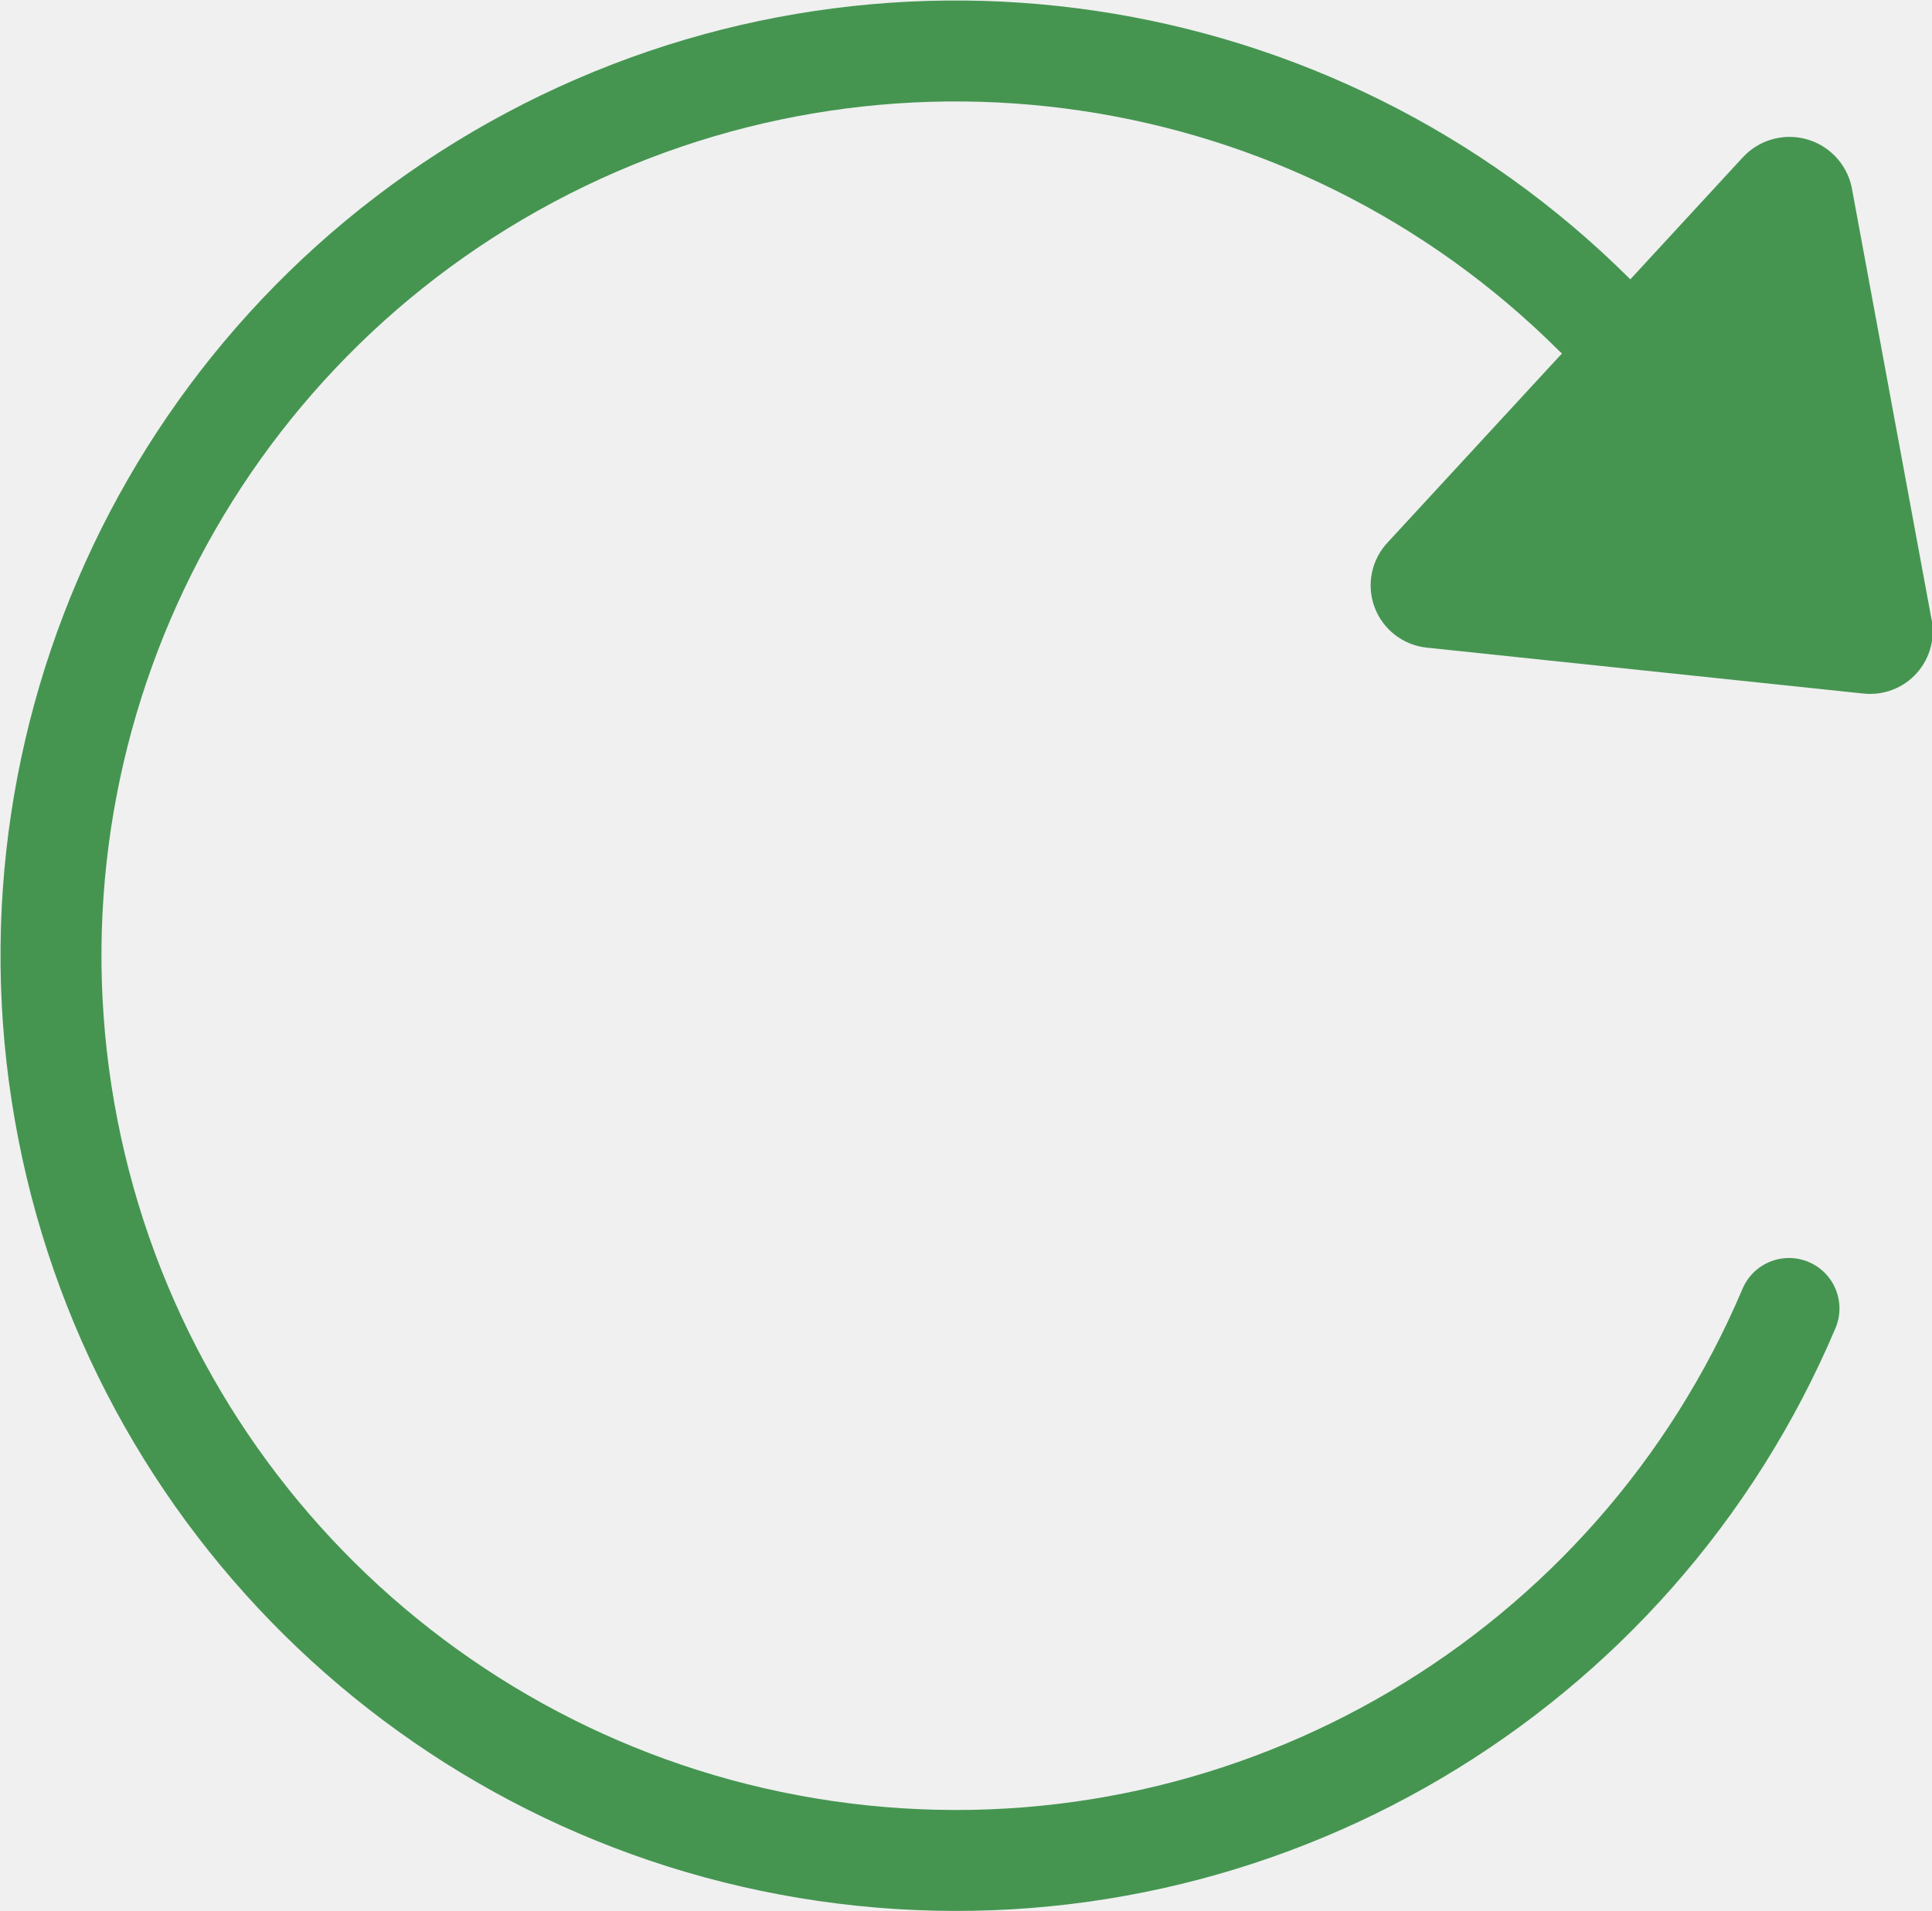
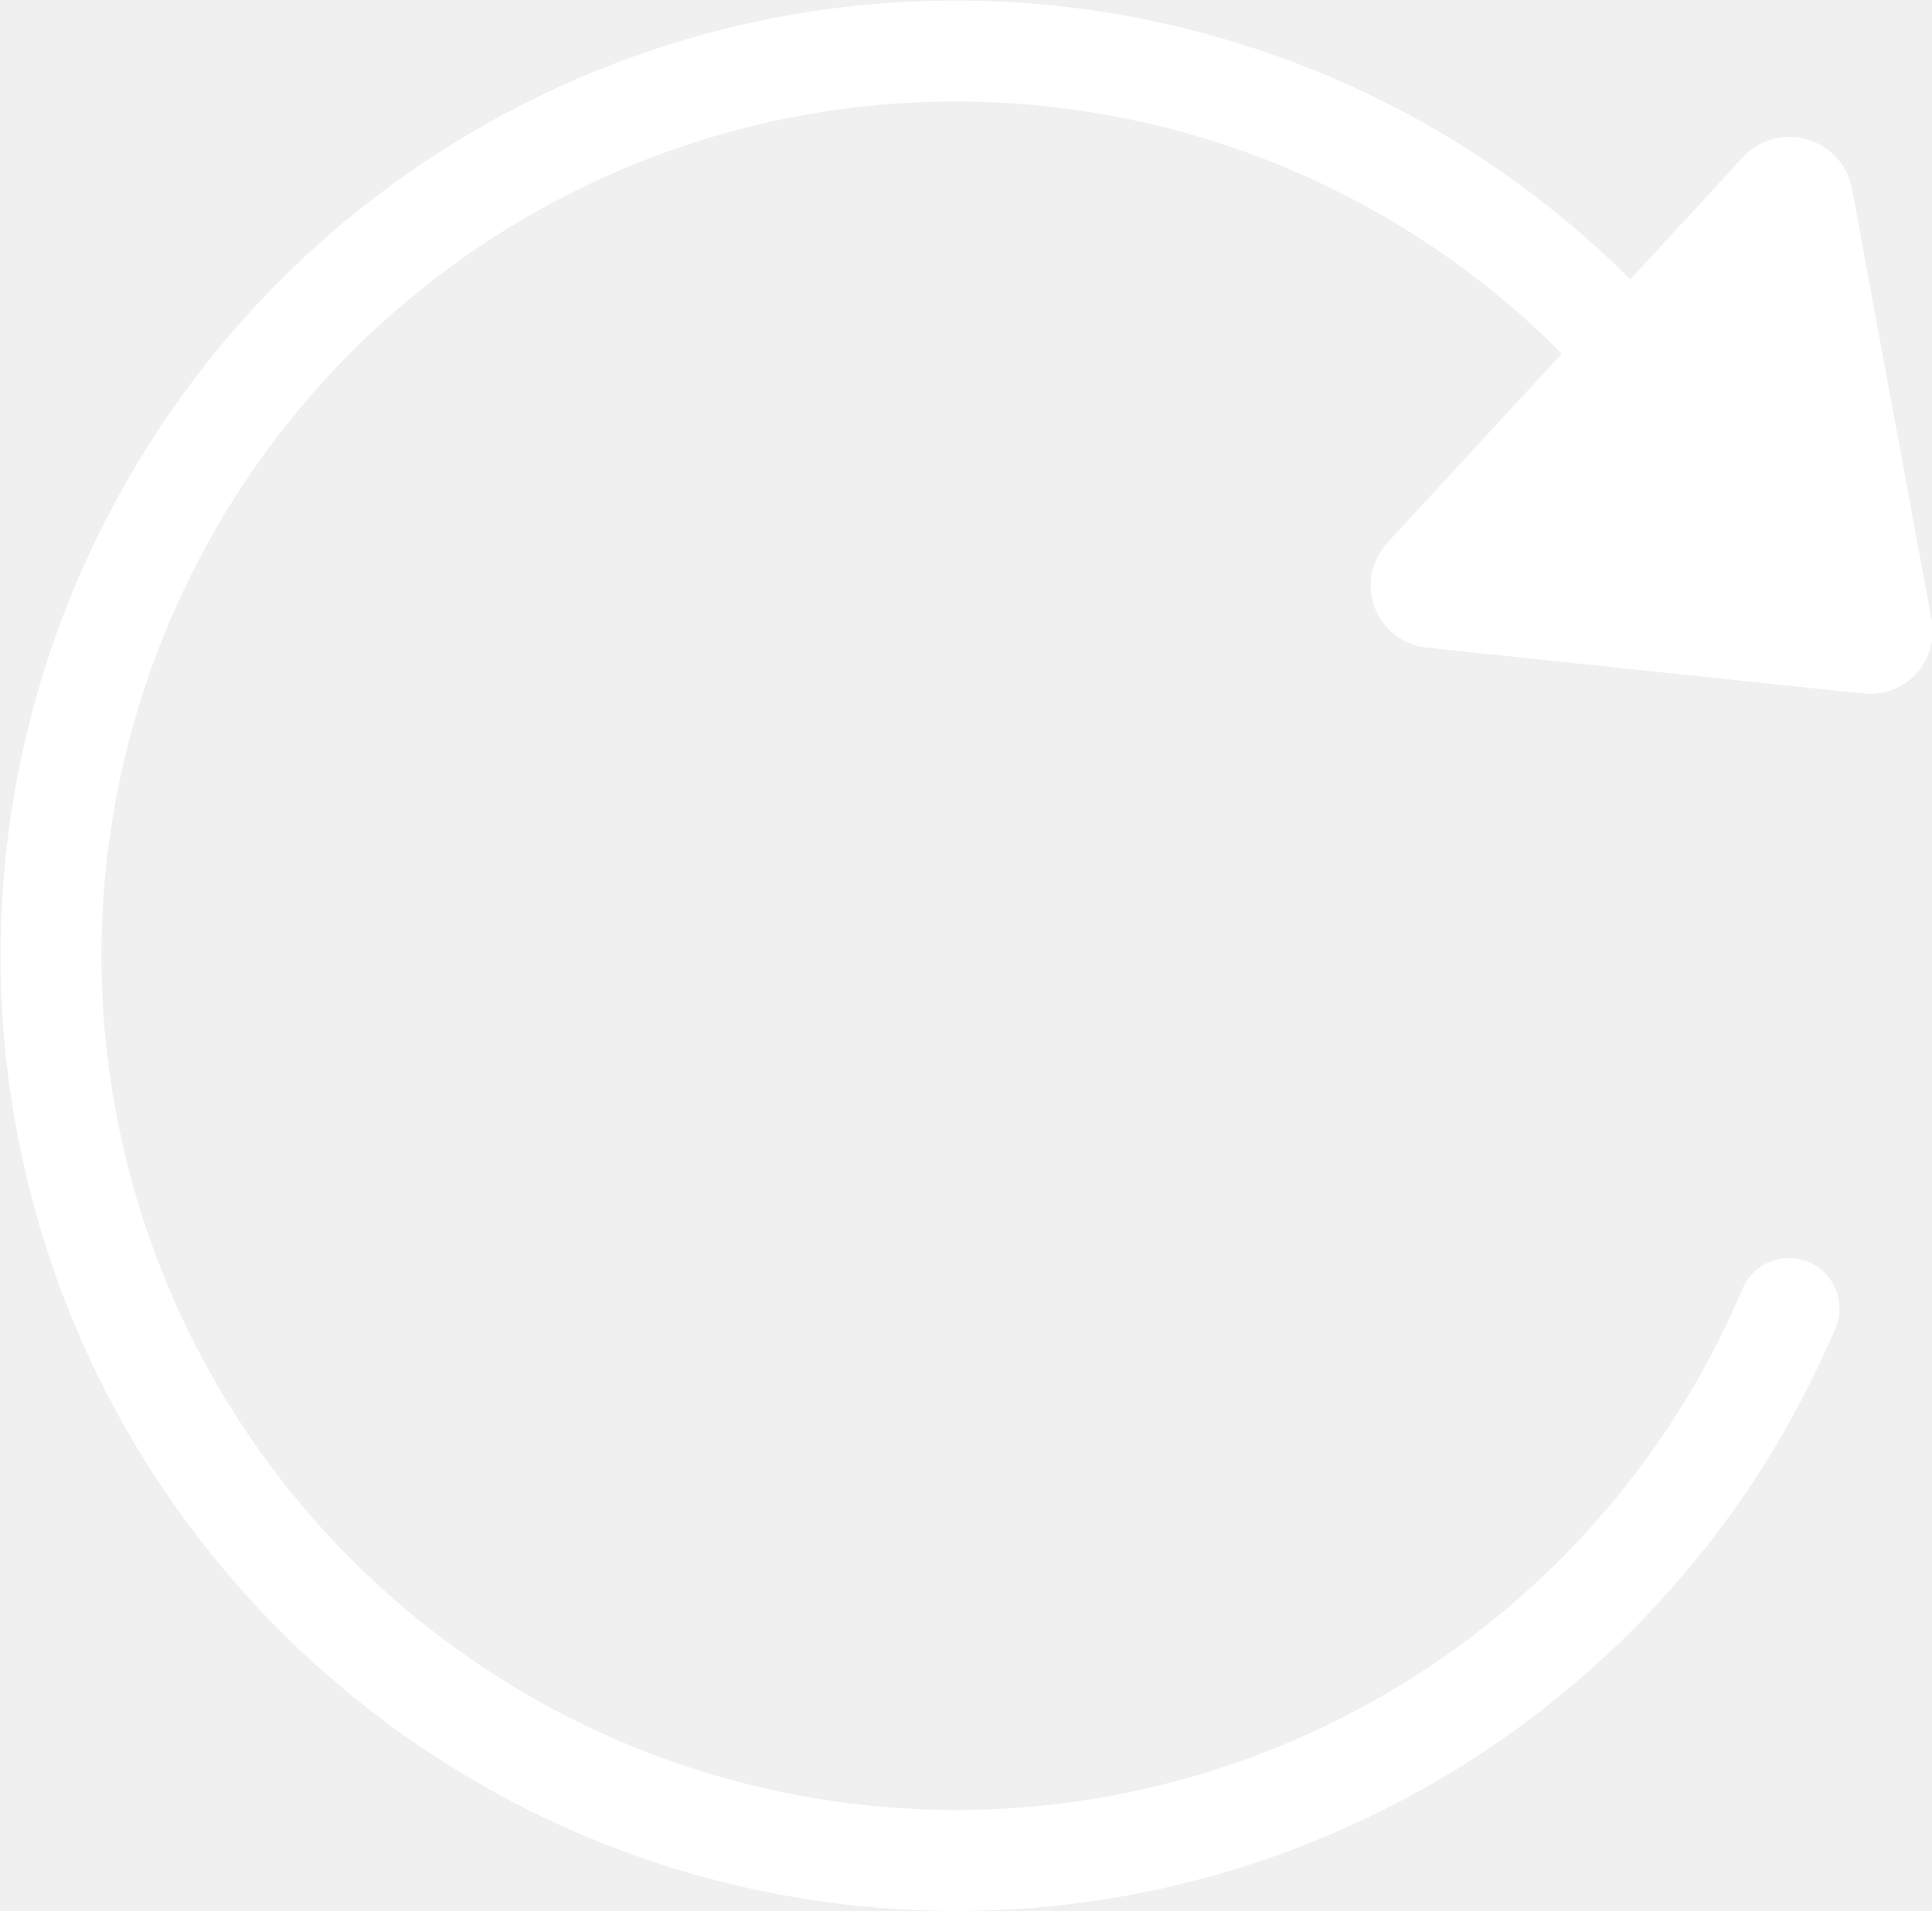
<svg xmlns="http://www.w3.org/2000/svg" viewBox="0 0 20.67 20.44">
  <defs>
-     <style>.cls-1{fill:none;stroke:#459551;stroke-linecap:round;stroke-linejoin:round;stroke-width:1.08px;}.cls-2{fill:#459551;}</style>
+     <style>.cls-1{fill:none;stroke:#ffffff;stroke-linecap:round;stroke-linejoin:round;stroke-width:1.08px;}.cls-2{fill:#ffffff;}</style>
  </defs>
  <g id="Слой_2" data-name="Слой 2">
    <g id="Слой_1-2" data-name="Слой 1">
      <path class="cls-1" d="M19.14,14A9.68,9.68,0,1,1,17.06,3.37" />
      <path class="cls-2" d="M19.93,7.42l-4.66-.49a.67.67,0,0,1-.42-1.13l3.79-4.11A.68.68,0,0,1,19.81,2l.85,4.6A.67.67,0,0,1,19.93,7.42Z" />
    </g>
  </g>
</svg>
